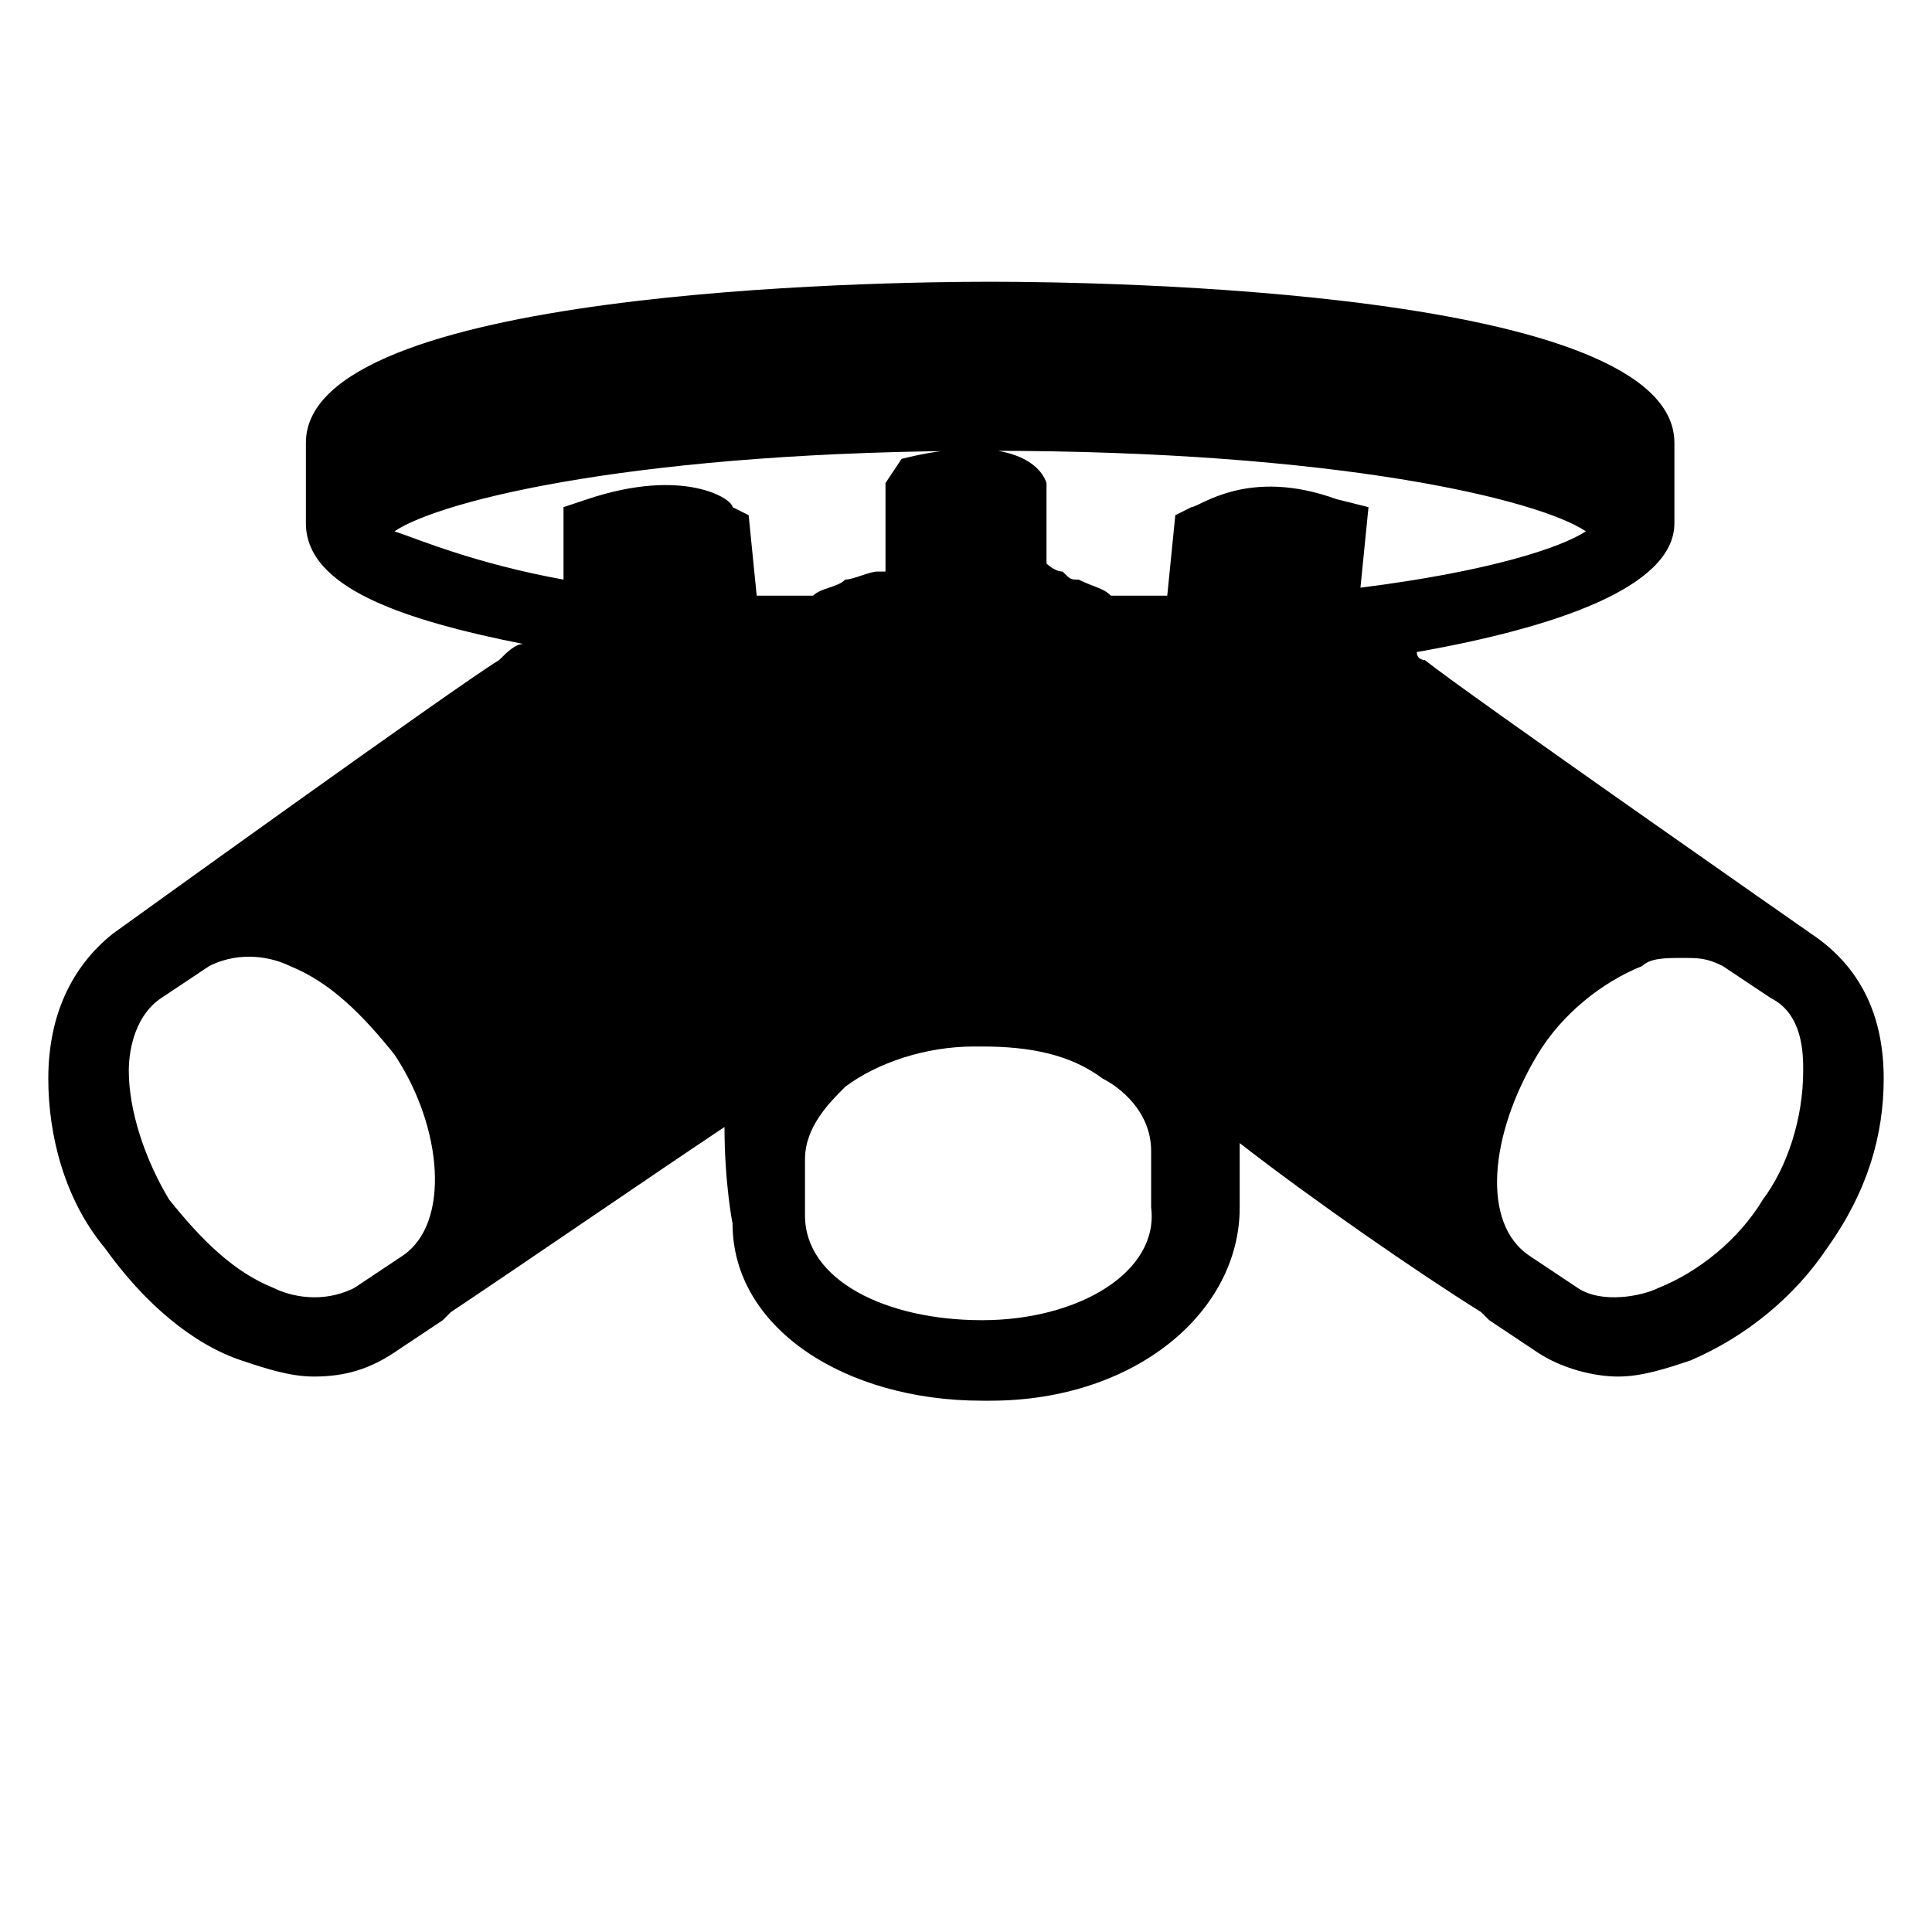
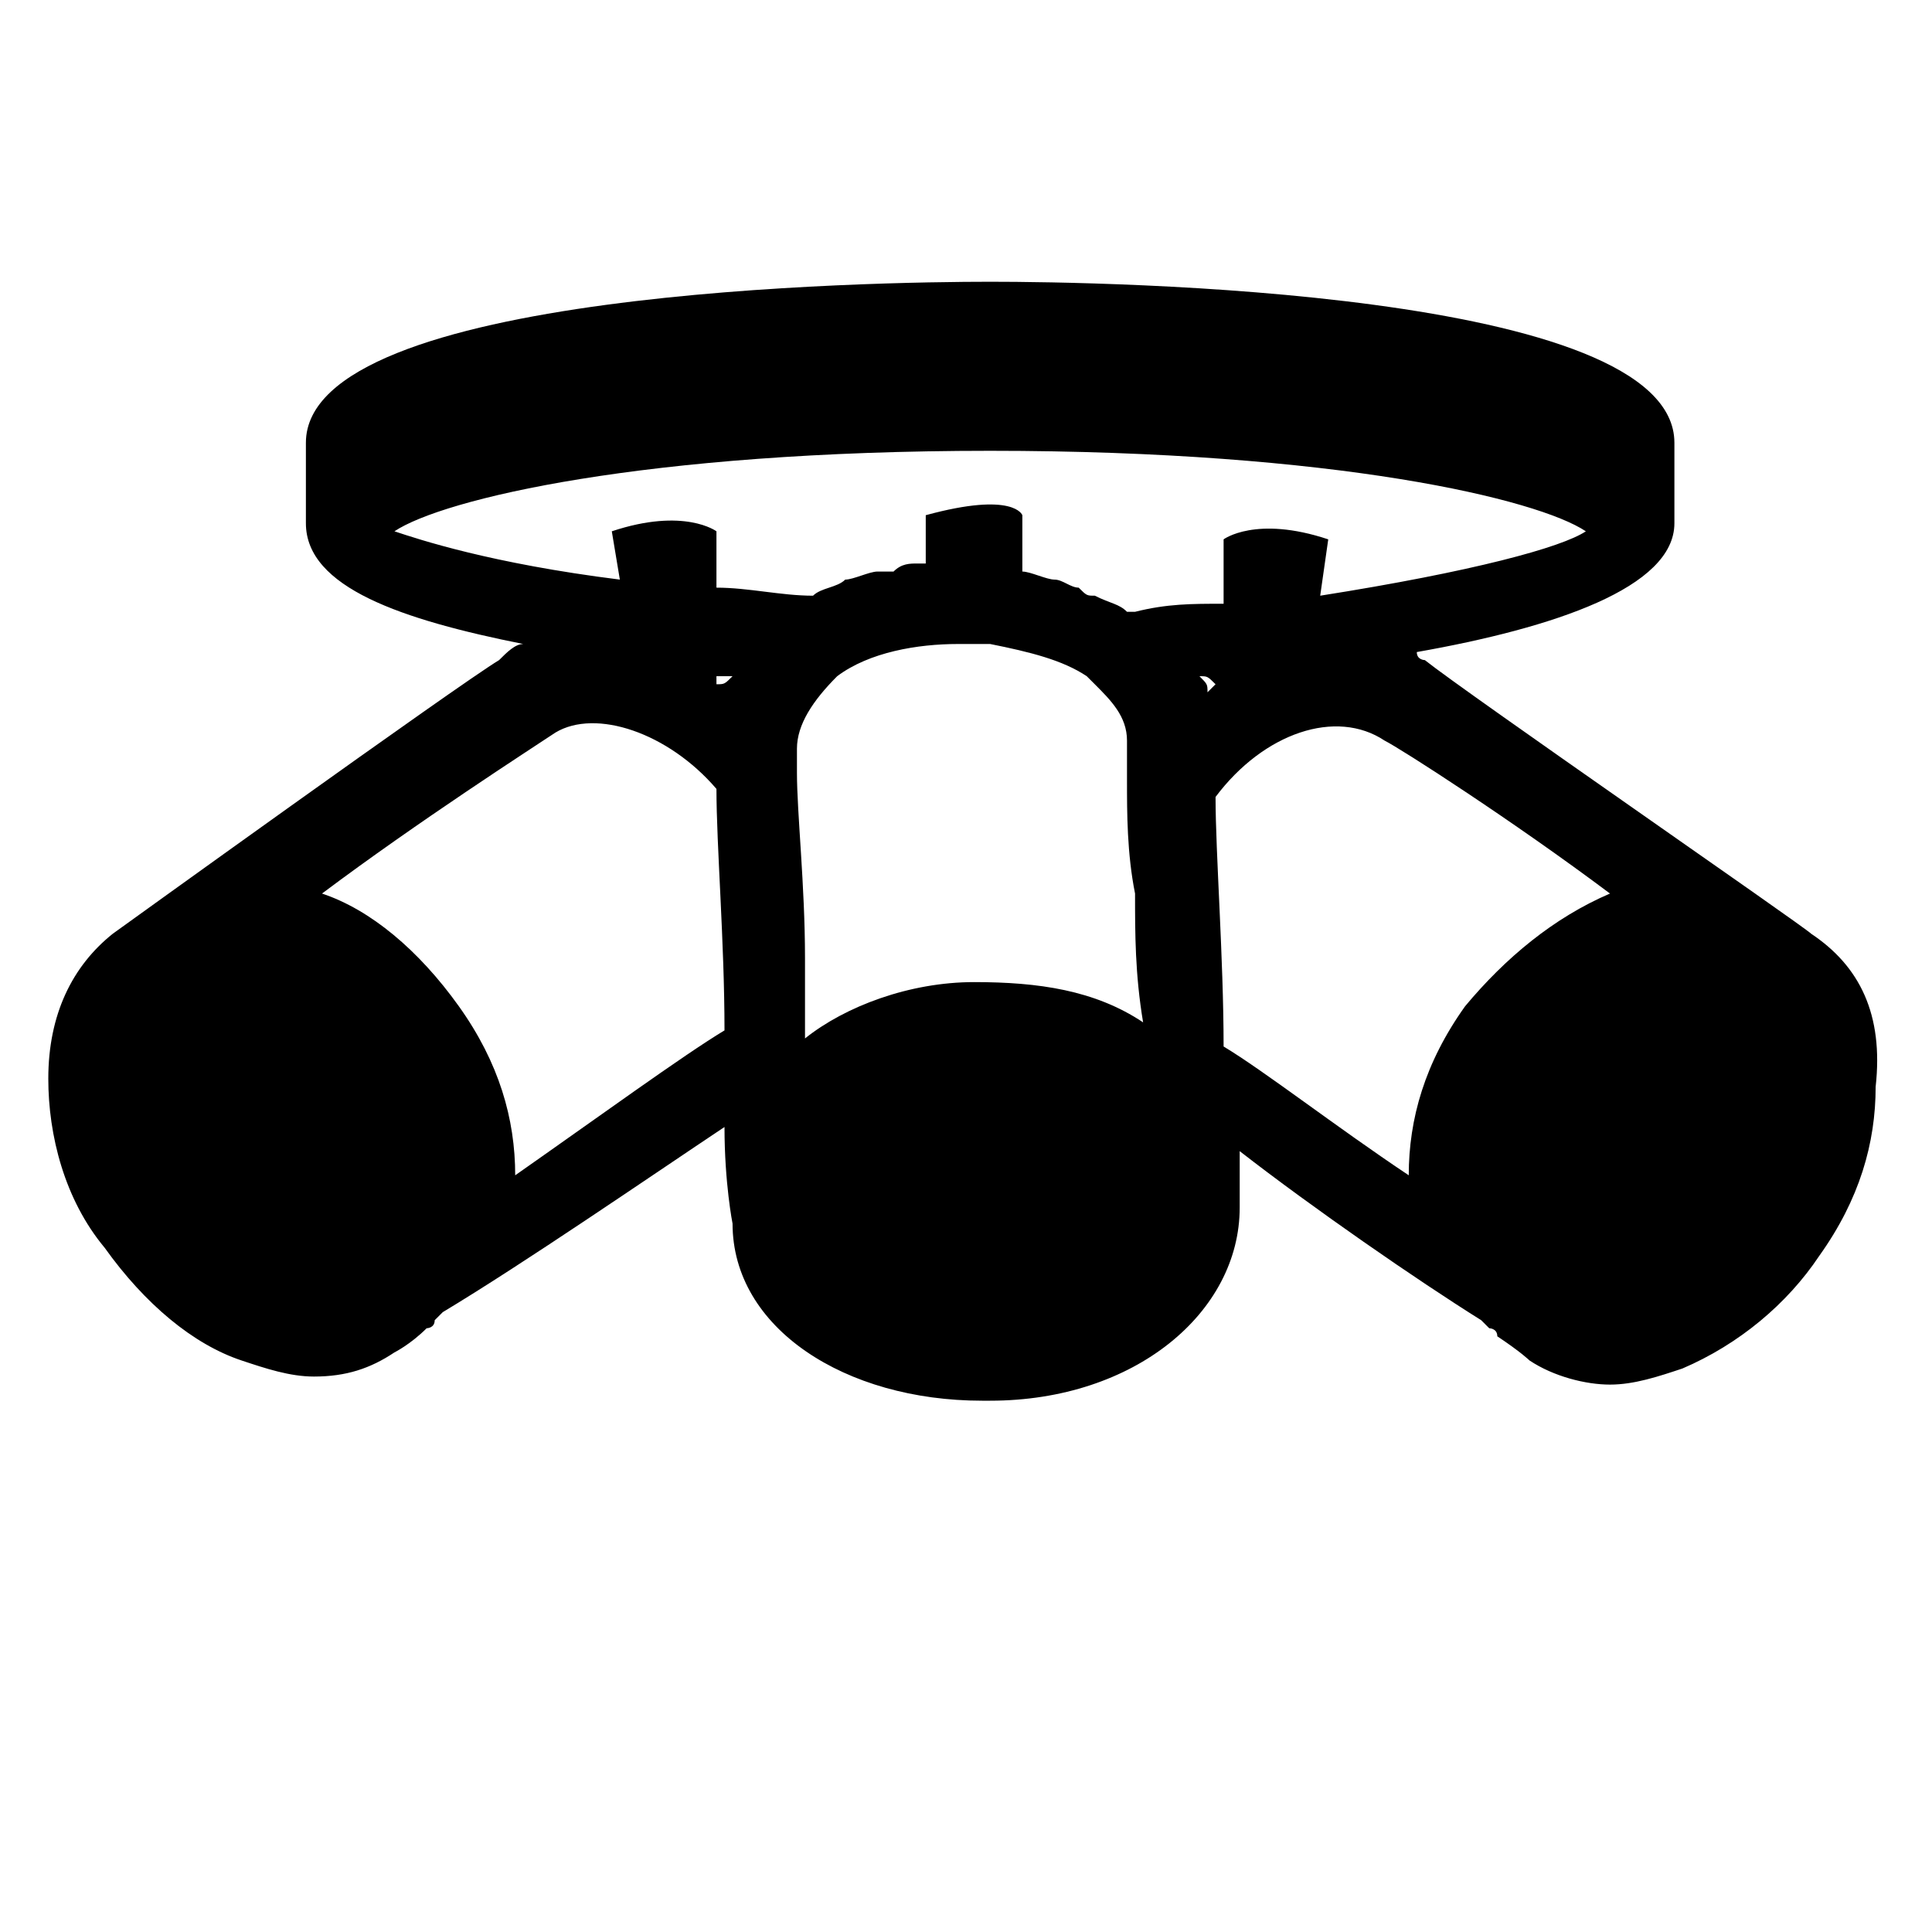
<svg xmlns="http://www.w3.org/2000/svg" viewBox="0 0 24 24" height="24px" width="24px">
-   <path d="M22.5,11.6C22.5,11.6,22.5,11.6,22.5,11.6c0,0-4.3-3-4.8-3.4c0,0-0.1,0-0.1-0.1c1.7-0.3,3.2-0.8,3.2-1.6v-1 c0-1.9-7.1-2-8.5-2c-1.4,0-8.5,0.1-8.5,2v1c0,0.8,1.2,1.2,2.7,1.5c-0.1,0-0.2,0.1-0.3,0.2c-0.5,0.3-4.8,3.4-4.8,3.4c0,0,0,0,0,0 c-0.5,0.4-0.8,1-0.8,1.8c0,0.7,0.2,1.5,0.7,2.1c0.5,0.7,1.1,1.2,1.7,1.4c0.3,0.1,0.6,0.2,0.9,0.2c0.4,0,0.7-0.1,1-0.3l0,0 c0,0,0,0,0,0c0,0,0,0,0,0l0.6-0.4c0,0,0.1-0.1,0.1-0.1C6.5,15.7,8.1,14.6,9,14c0,0.7,0.1,1.2,0.1,1.2l0,0c0,0,0,0,0,0c0,0,0,0,0,0 c0,0,0,0,0,0c0,1.3,1.4,2.2,3.1,2.2c0,0,0.1,0,0.1,0c1.8,0,3.1-1.1,3.1-2.4l0-0.7c0,0,0-0.1,0-0.1c0.9,0.7,2.2,1.6,3,2.1 c0,0,0.1,0.1,0.1,0.1l0.6,0.4c0.3,0.2,0.7,0.3,1,0.3c0.3,0,0.6-0.1,0.9-0.2c0.7-0.3,1.3-0.8,1.7-1.4c0.5-0.7,0.7-1.4,0.7-2.1 C23.4,12.6,23.1,12,22.5,11.6z M5,15.6L4.4,16c-0.4,0.2-0.8,0.1-1,0c-0.5-0.2-0.9-0.6-1.3-1.1c-0.3-0.5-0.5-1.1-0.5-1.6 c0-0.3,0.1-0.7,0.4-0.9l0.6-0.4c0.4-0.2,0.8-0.1,1,0c0.5,0.2,0.9,0.6,1.3,1.1C5.5,14,5.6,15.2,5,15.6z M12.2,16.4 c-1.2,0-2.2-0.5-2.2-1.3l0-0.7c0-0.4,0.3-0.7,0.5-0.9c0.4-0.3,1-0.5,1.6-0.5c0,0,0.1,0,0.1,0c0.6,0,1.1,0.1,1.5,0.4 c0.2,0.1,0.6,0.4,0.6,0.9l0,0.7C14.4,15.8,13.4,16.4,12.2,16.4z M16.6,6.2c-1.1-0.4-1.7,0.1-1.8,0.1l-0.2,0.1l-0.1,1 c-0.2,0-0.4,0-0.6,0c0,0,0,0-0.1,0c-0.1-0.1-0.2-0.1-0.4-0.2c-0.1,0-0.1,0-0.2-0.1c-0.1,0-0.2-0.1-0.2-0.1l0-0.9l0-0.1 c-0.1-0.3-0.6-0.6-1.8-0.3L11,6v1.1c0,0-0.1,0-0.1,0c-0.1,0-0.3,0.1-0.4,0.1c0,0,0,0,0,0c-0.1,0.1-0.3,0.1-0.4,0.2 c-0.2,0-0.5,0-0.7,0l-0.1-1L9.1,6.3C9.1,6.2,8.5,5.8,7.3,6.2L7,6.3L7,7.2C5.9,7,5.2,6.7,4.9,6.6c0.6-0.4,3.1-1,7.4-1 c4.3,0,6.8,0.6,7.4,1c-0.3,0.2-1.2,0.5-2.8,0.7l0.1-1L16.6,6.2z M21.9,14.9c-0.3,0.5-0.8,0.9-1.3,1.1c-0.2,0.1-0.7,0.2-1,0L19,15.6 c-0.6-0.4-0.5-1.5,0.1-2.5c0.3-0.5,0.8-0.9,1.3-1.1c0.1-0.1,0.3-0.1,0.5-0.1c0.2,0,0.3,0,0.5,0.1l0.6,0.4c0.4,0.2,0.4,0.7,0.4,0.9 C22.4,13.9,22.2,14.5,21.9,14.9z" />
+   <path d="M22.5,11.6C22.5,11.6,22.5,11.6,22.5,11.6C22.5,11.6,22.5,11.6,22.5,11.6C22.5,11.6,22.5,11.6,22.5,11.6 C22.5,11.6,22.5,11.6,22.5,11.6c-0.1-0.1-4.3-3-4.8-3.4c0,0-0.1,0-0.1-0.1c1.7-0.3,3.2-0.8,3.2-1.6v-1c0-1.9-7.1-2-8.5-2 c-1.4,0-8.5,0.1-8.5,2v1c0,0.8,1.2,1.2,2.7,1.5c-0.1,0-0.2,0.1-0.3,0.2c-0.5,0.3-4.8,3.4-4.8,3.4c0,0,0,0,0,0 c-0.5,0.4-0.8,1-0.8,1.8c0,0.7,0.2,1.5,0.7,2.1c0.5,0.7,1.1,1.2,1.7,1.4c0.3,0.1,0.6,0.2,0.9,0.2c0.4,0,0.7-0.1,1-0.3c0,0,0,0,0,0 c0,0,0,0,0,0c0,0,0.2-0.1,0.4-0.3c0,0,0.1,0,0.1-0.1c0,0,0.1-0.1,0.1-0.1C6.5,15.7,8.1,14.6,9,14c0,0.7,0.1,1.2,0.1,1.2c0,0,0,0,0,0 c0,0,0,0,0,0c0,0,0,0,0,0c0,0,0,0,0,0c0,1.3,1.4,2.2,3.1,2.2c0,0,0.1,0,0.1,0c1.8,0,3.1-1.1,3.1-2.4c0,0,0,0,0,0c0,0,0,0,0,0 c0,0,0-0.2,0-0.5c0,0,0-0.1,0-0.1c0,0,0-0.1,0-0.1c0.9,0.7,2.2,1.6,3,2.1c0,0,0.1,0.1,0.1,0.1c0,0,0.1,0,0.1,0.1 c0.3,0.2,0.4,0.3,0.4,0.3c0,0,0,0,0,0c0,0,0,0,0,0c0.3,0.2,0.7,0.3,1,0.3c0.3,0,0.6-0.1,0.9-0.2c0.7-0.3,1.3-0.8,1.7-1.4 c0.5-0.7,0.7-1.4,0.7-2.1C23.4,12.6,23.1,12,22.5,11.6z M20,11.1C20,11.1,20,11.1,20,11.1c-0.7,0.3-1.3,0.8-1.8,1.4v0 c-0.5,0.7-0.7,1.4-0.7,2.1c-0.9-0.6-1.8-1.3-2.3-1.6c0-1.1-0.1-2.4-0.1-3.1c0.6-0.8,1.5-1.1,2.1-0.7C17.4,9.3,18.8,10.2,20,11.1z M8.9,8.5l0-0.1c0.1,0,0.1,0,0.2,0C9,8.5,9,8.5,8.9,8.5C8.9,8.6,8.9,8.5,8.9,8.5z M10.4,8.4C10.8,8.1,11.4,8,11.9,8 c0.1,0,0.3,0,0.4,0c0,0,0,0,0,0c0.5,0.1,0.9,0.2,1.2,0.4l0.1,0.1l0,0c0.2,0.2,0.4,0.4,0.4,0.7c0,0.1,0,0.2,0,0.5c0,0,0,0,0,0 c0,0.4,0,0.9,0.1,1.4c0,0.5,0,1,0.1,1.6c-0.6-0.4-1.3-0.5-2.1-0.5c-0.8,0-1.6,0.3-2.1,0.7c0,0,0,0,0,0c0-0.3,0-0.6,0-1 c0-0.9-0.1-1.8-0.1-2.3c0,0,0,0,0,0c0-0.1,0-0.2,0-0.3c0-0.3,0.2-0.6,0.5-0.9L10.4,8.4z M15.1,8.5c0,0-0.1,0.1-0.1,0.1 c0-0.1,0-0.1-0.1-0.2C15,8.4,15,8.4,15.1,8.5L15.1,8.5z M12.3,4.6C12.3,4.6,12.3,4.6,12.3,4.6C12.3,4.6,12.3,4.6,12.3,4.6 C12.3,4.6,12.3,4.6,12.3,4.6z M15.5,4.7c0,0-0.1,0-0.1,0C15.4,4.7,15.4,4.7,15.5,4.7z M14.2,4.6c-0.1,0-0.2,0-0.4,0 C13.9,4.6,14,4.6,14.2,4.6z M10.8,4.6c-0.1,0-0.2,0-0.3,0C10.6,4.6,10.7,4.6,10.8,4.6z M12.3,5.6c4.3,0,6.8,0.6,7.4,1 c-0.3,0.2-1.4,0.5-3.3,0.8l0.1-0.7c-0.9-0.3-1.3,0-1.3,0l0,0.8c-0.4,0-0.7,0-1.1,0.1c0,0,0,0-0.1,0c-0.1-0.1-0.2-0.1-0.4-0.2 c-0.1,0-0.1,0-0.2-0.1c-0.1,0-0.2-0.1-0.3-0.1c-0.1,0-0.3-0.1-0.4-0.1l0-0.7c0,0-0.1-0.3-1.2,0V7c0,0-0.1,0-0.1,0 c-0.1,0-0.2,0-0.3,0.1c-0.1,0-0.1,0-0.2,0c-0.1,0-0.3,0.1-0.4,0.1c0,0,0,0,0,0c-0.1,0.1-0.3,0.1-0.4,0.2c-0.4,0-0.8-0.1-1.2-0.1 l0-0.7c0,0-0.4-0.3-1.3,0l0.1,0.6C6.1,7,5.2,6.7,4.9,6.6C5.5,6.2,8,5.6,12.3,5.6z M6.4,14.6c0-0.7-0.2-1.4-0.7-2.1v0 c-0.5-0.7-1.1-1.2-1.7-1.4c0,0,0,0,0,0c1.2-0.9,2.6-1.8,2.9-2c0.5-0.3,1.4,0,2,0.7c0,0.7,0.1,1.9,0.1,3C8.5,13.1,7.4,13.9,6.4,14.6z " />
</svg>
